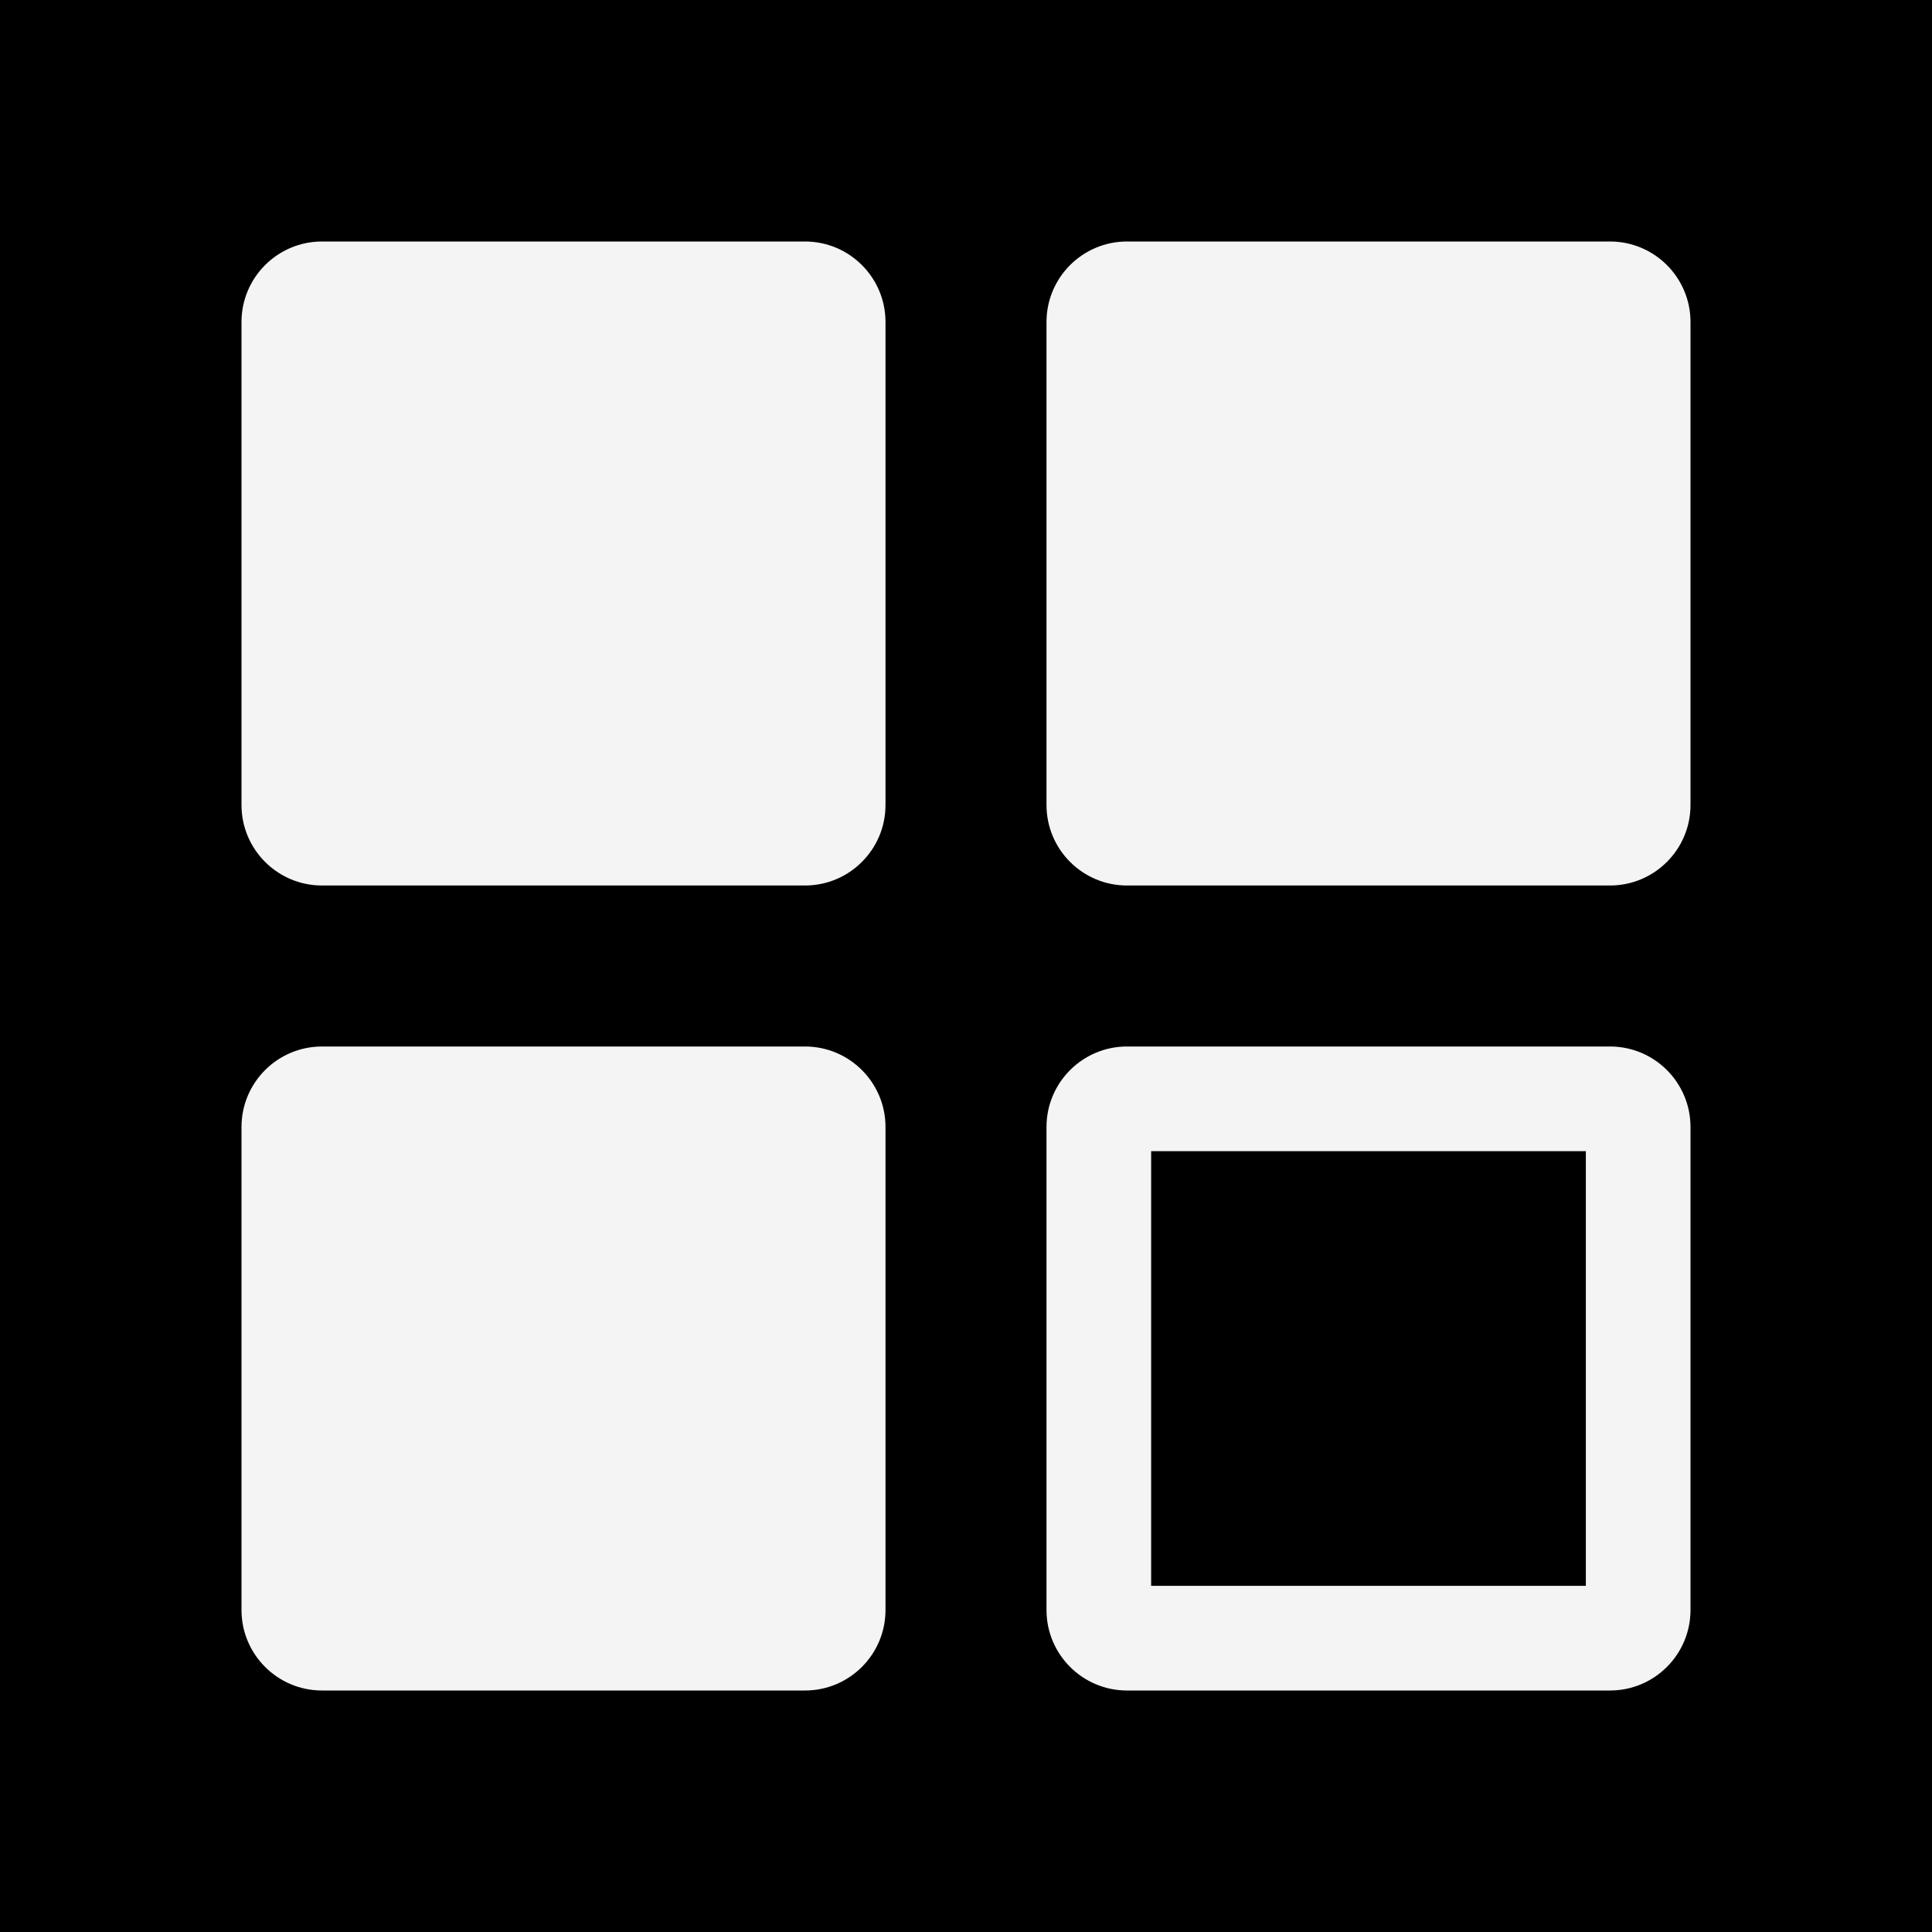
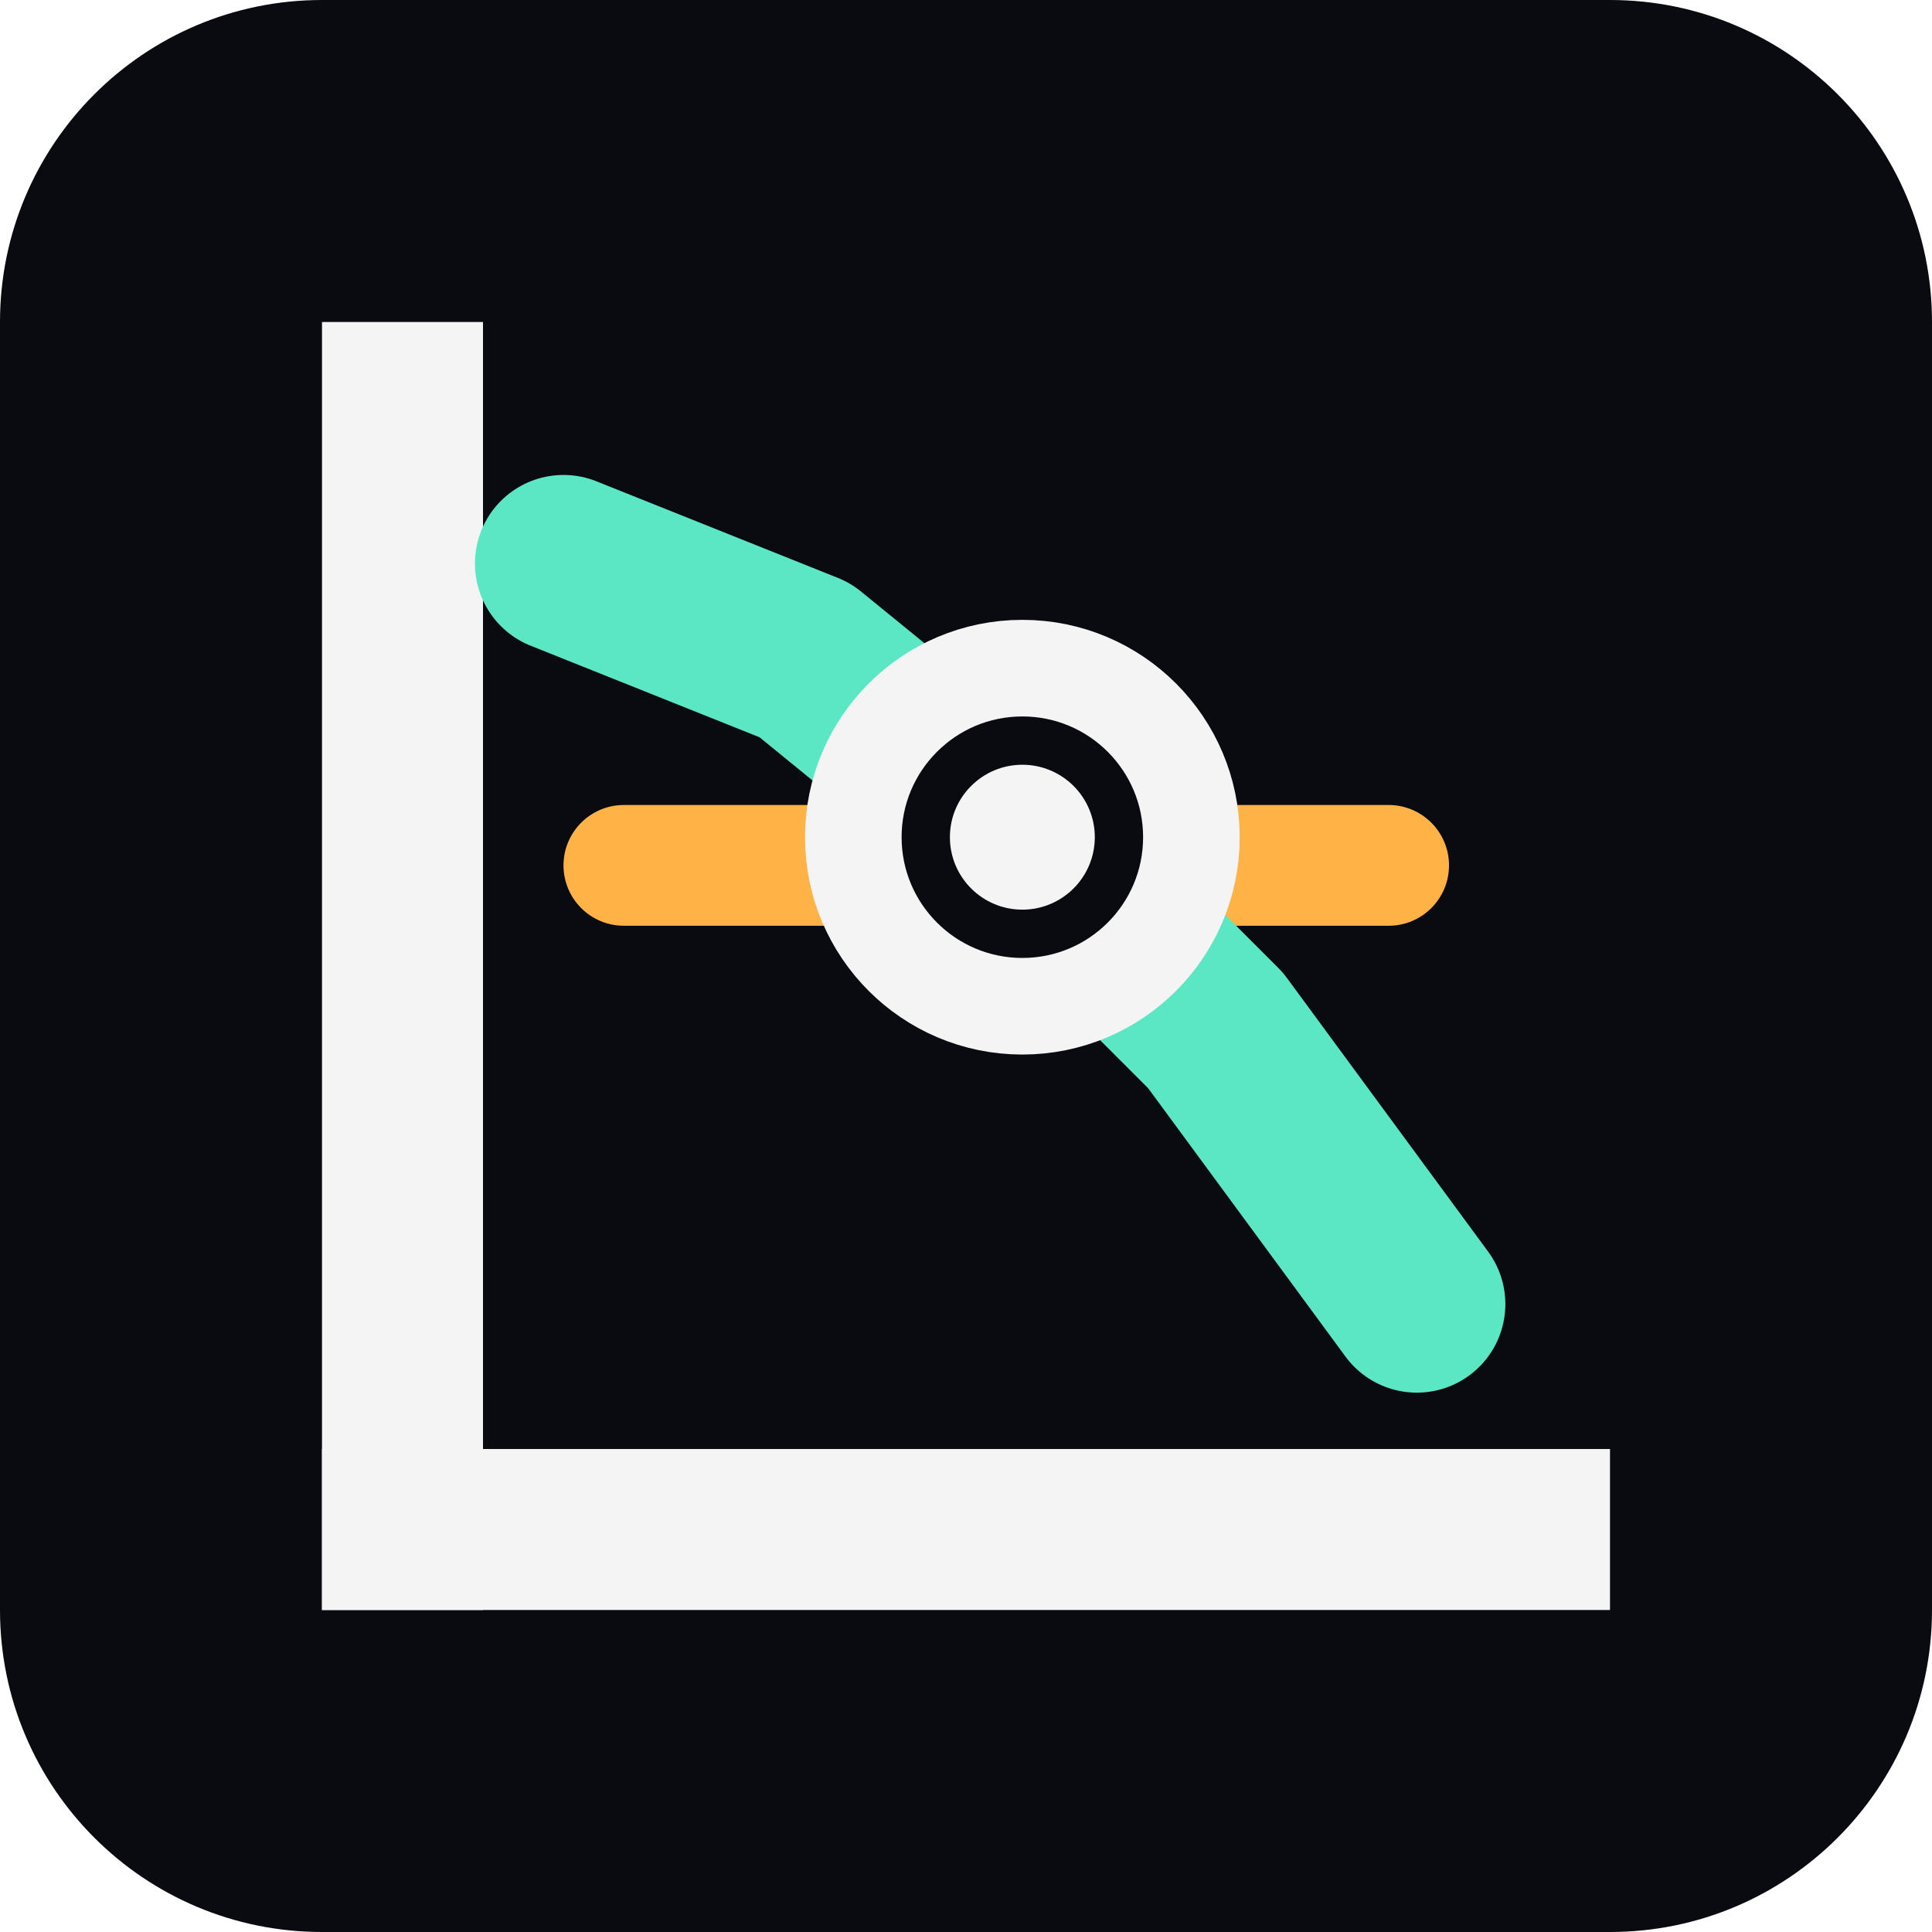
- <svg xmlns="http://www.w3.org/2000/svg" width="24" height="24" viewBox="0 0 24 24" fill="none">
-   <rect width="24" height="24" fill="#000000" />
-   <path d="M3 4C3 3.448 3.448 3 4 3H10C10.552 3 11 3.448 11 4V10C11 10.552 10.552 11 10 11H4C3.448 11 3 10.552 3 10V4Z" fill="#F4F4F4" />
-   <path d="M3 14C3 13.448 3.448 13 4 13H10C10.552 13 11 13.448 11 14V20C11 20.552 10.552 21 10 21H4C3.448 21 3 20.552 3 20V14Z" fill="#F4F4F4" />
-   <path d="M13 4C13 3.448 13.448 3 14 3H20C20.552 3 21 3.448 21 4V10C21 10.552 20.552 11 20 11H14C13.448 11 13 10.552 13 10V4Z" fill="#F4F4F4" />
-   <path fill-rule="evenodd" clip-rule="evenodd" d="M14.3 14.3V19.7H19.7V14.3H14.3ZM14 13C13.448 13 13 13.448 13 14V20C13 20.552 13.448 21 14 21H20C20.552 21 21 20.552 21 20V14C21 13.448 20.552 13 20 13H14Z" fill="#F4F4F4" />
+ <svg xmlns="http://www.w3.org/2000/svg" width="40" height="40" viewBox="0 0 24 24" fill="none">
+   <rect width="24" height="24" rx="4" fill="#090B10" />
+   <rect x="4" y="4" width="2" height="16" fill="#F4F4F4" />
+   <rect x="4" y="18" width="16" height="2" fill="#F4F4F4" />
+   <rect x="7" y="10" width="11" height="1.5" rx="0.75" fill="#FFB347" />
+   <path d="M7 7L10 8.2L12.7 10.4L15.1 12.8L17.6 16.2" stroke="#5BE7C4" stroke-width="2.2" stroke-linecap="round" stroke-linejoin="round" />
+   <circle cx="12.7" cy="10.4" r="2.1" fill="#090B10" stroke="#F4F4F4" stroke-width="1.2" />
+   <circle cx="12.7" cy="10.4" r="0.9" fill="#F4F4F4" />
</svg>
